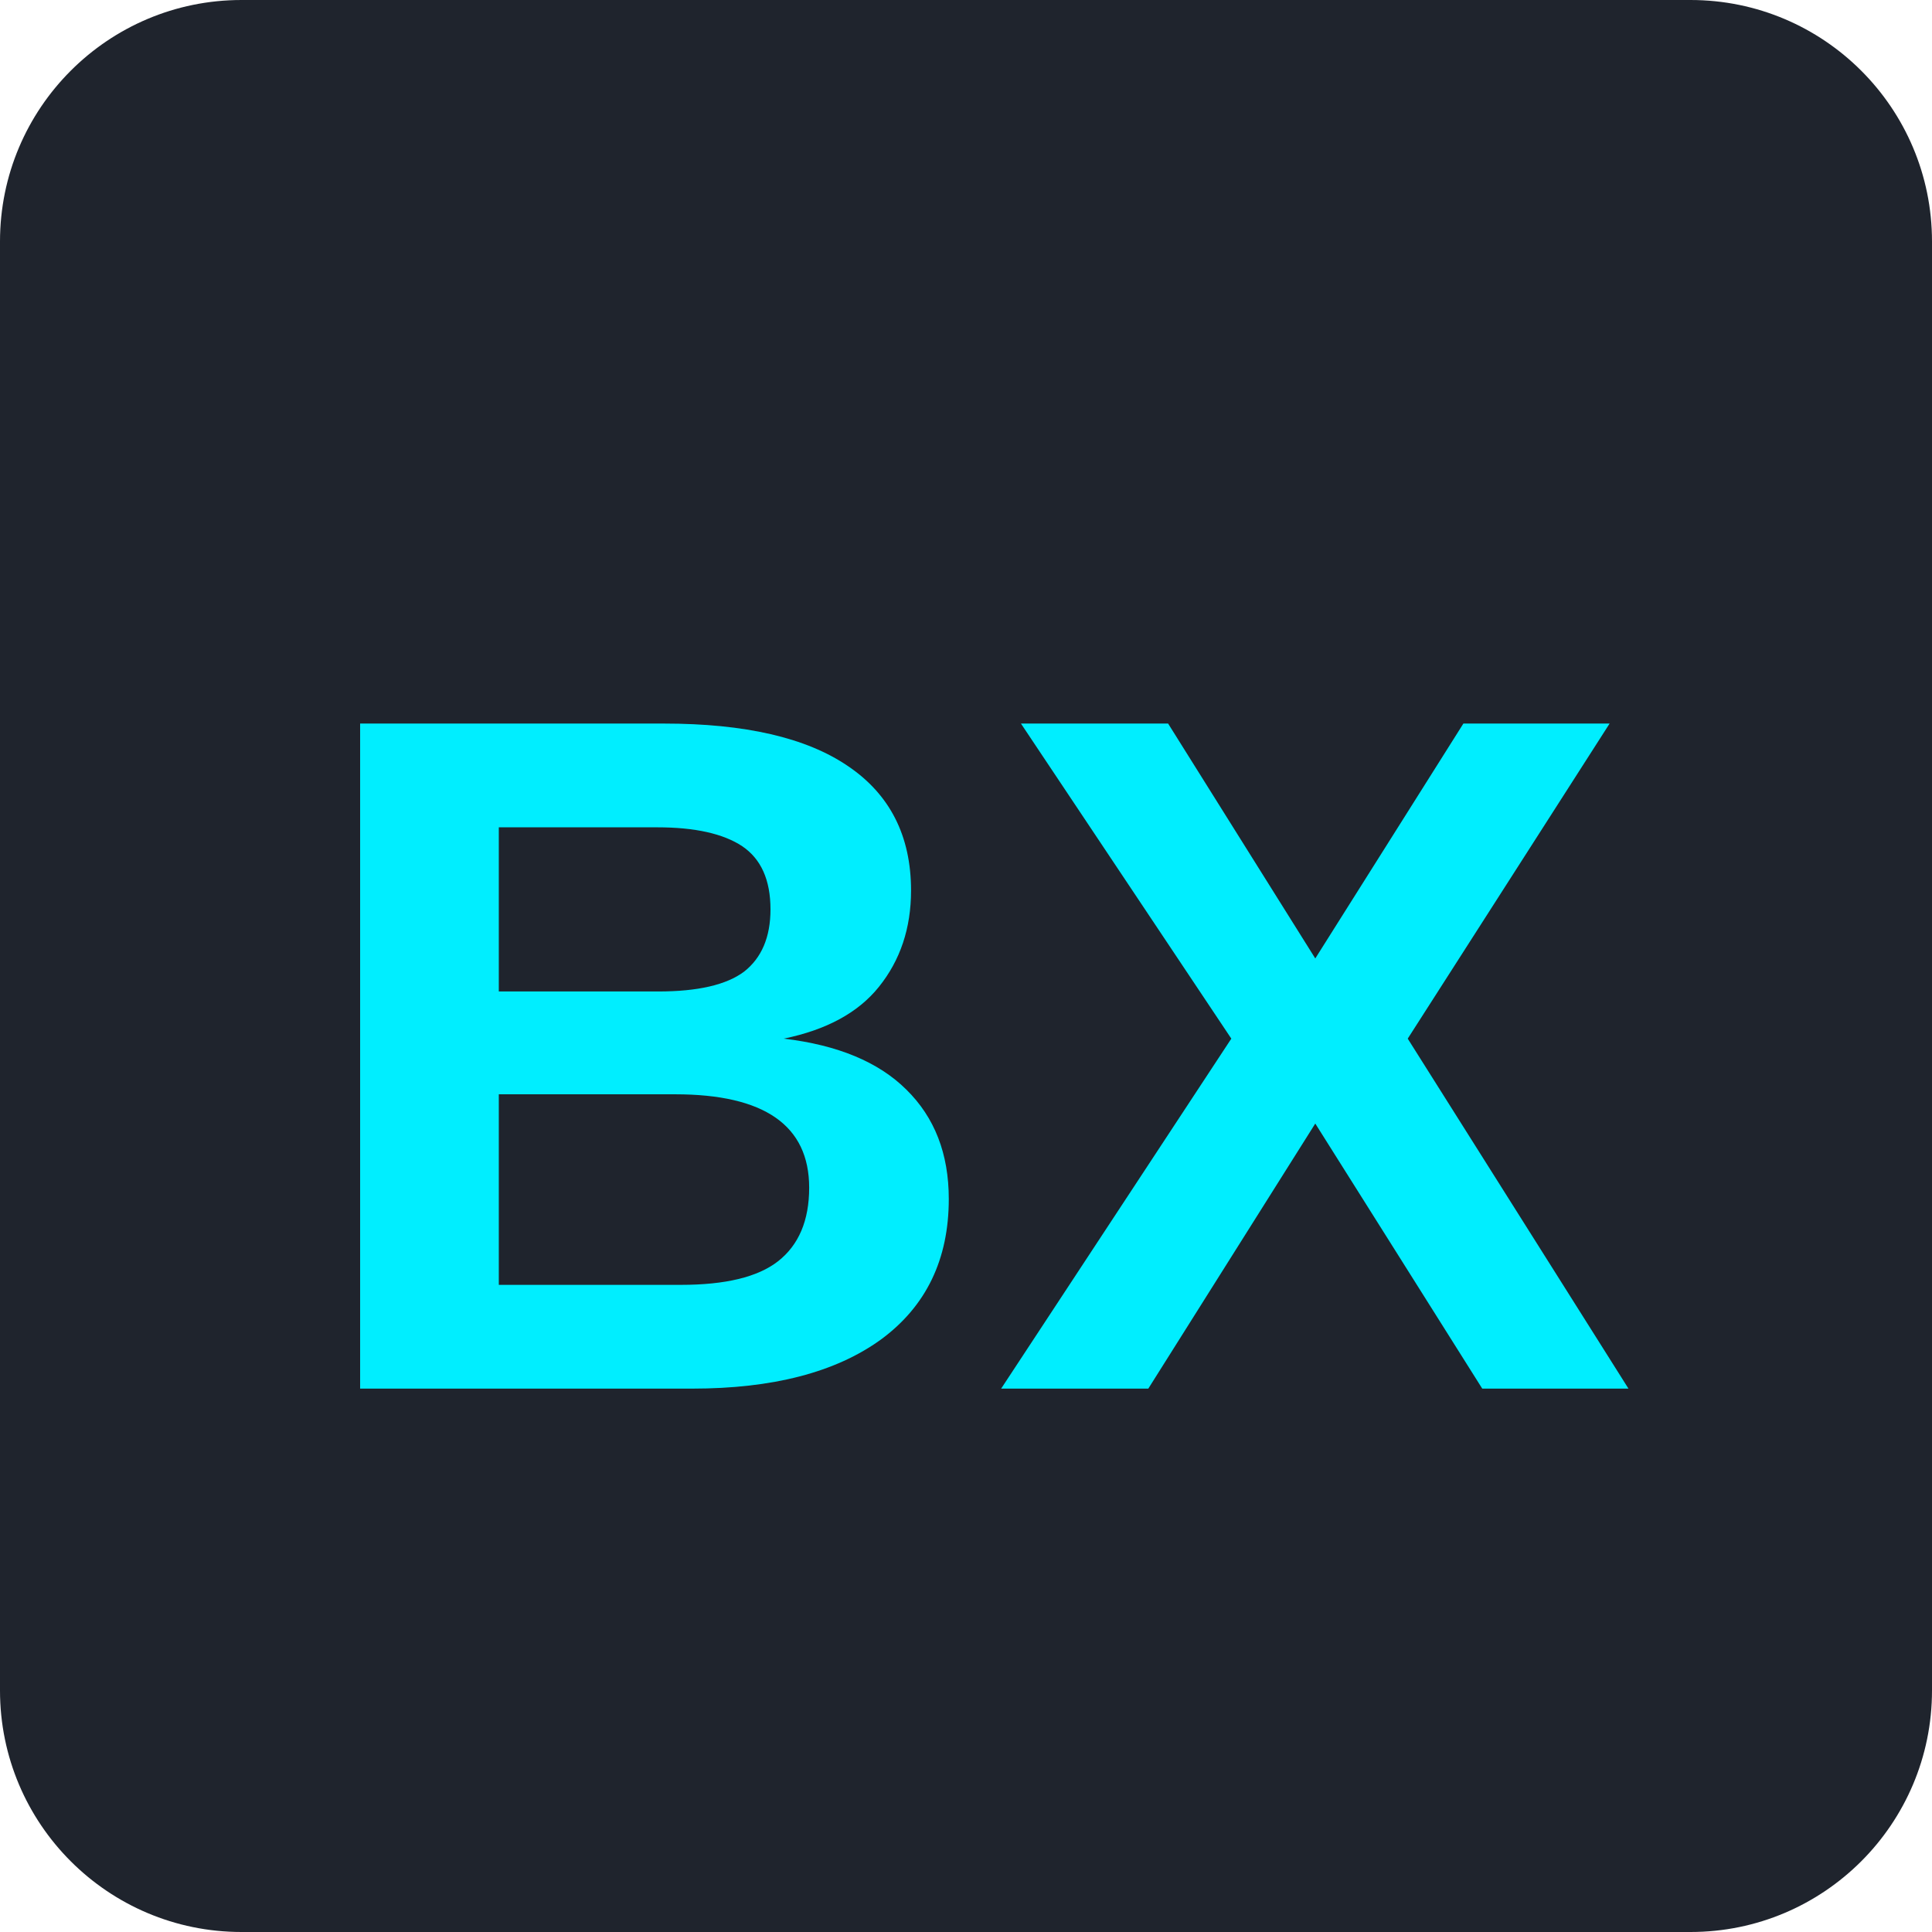
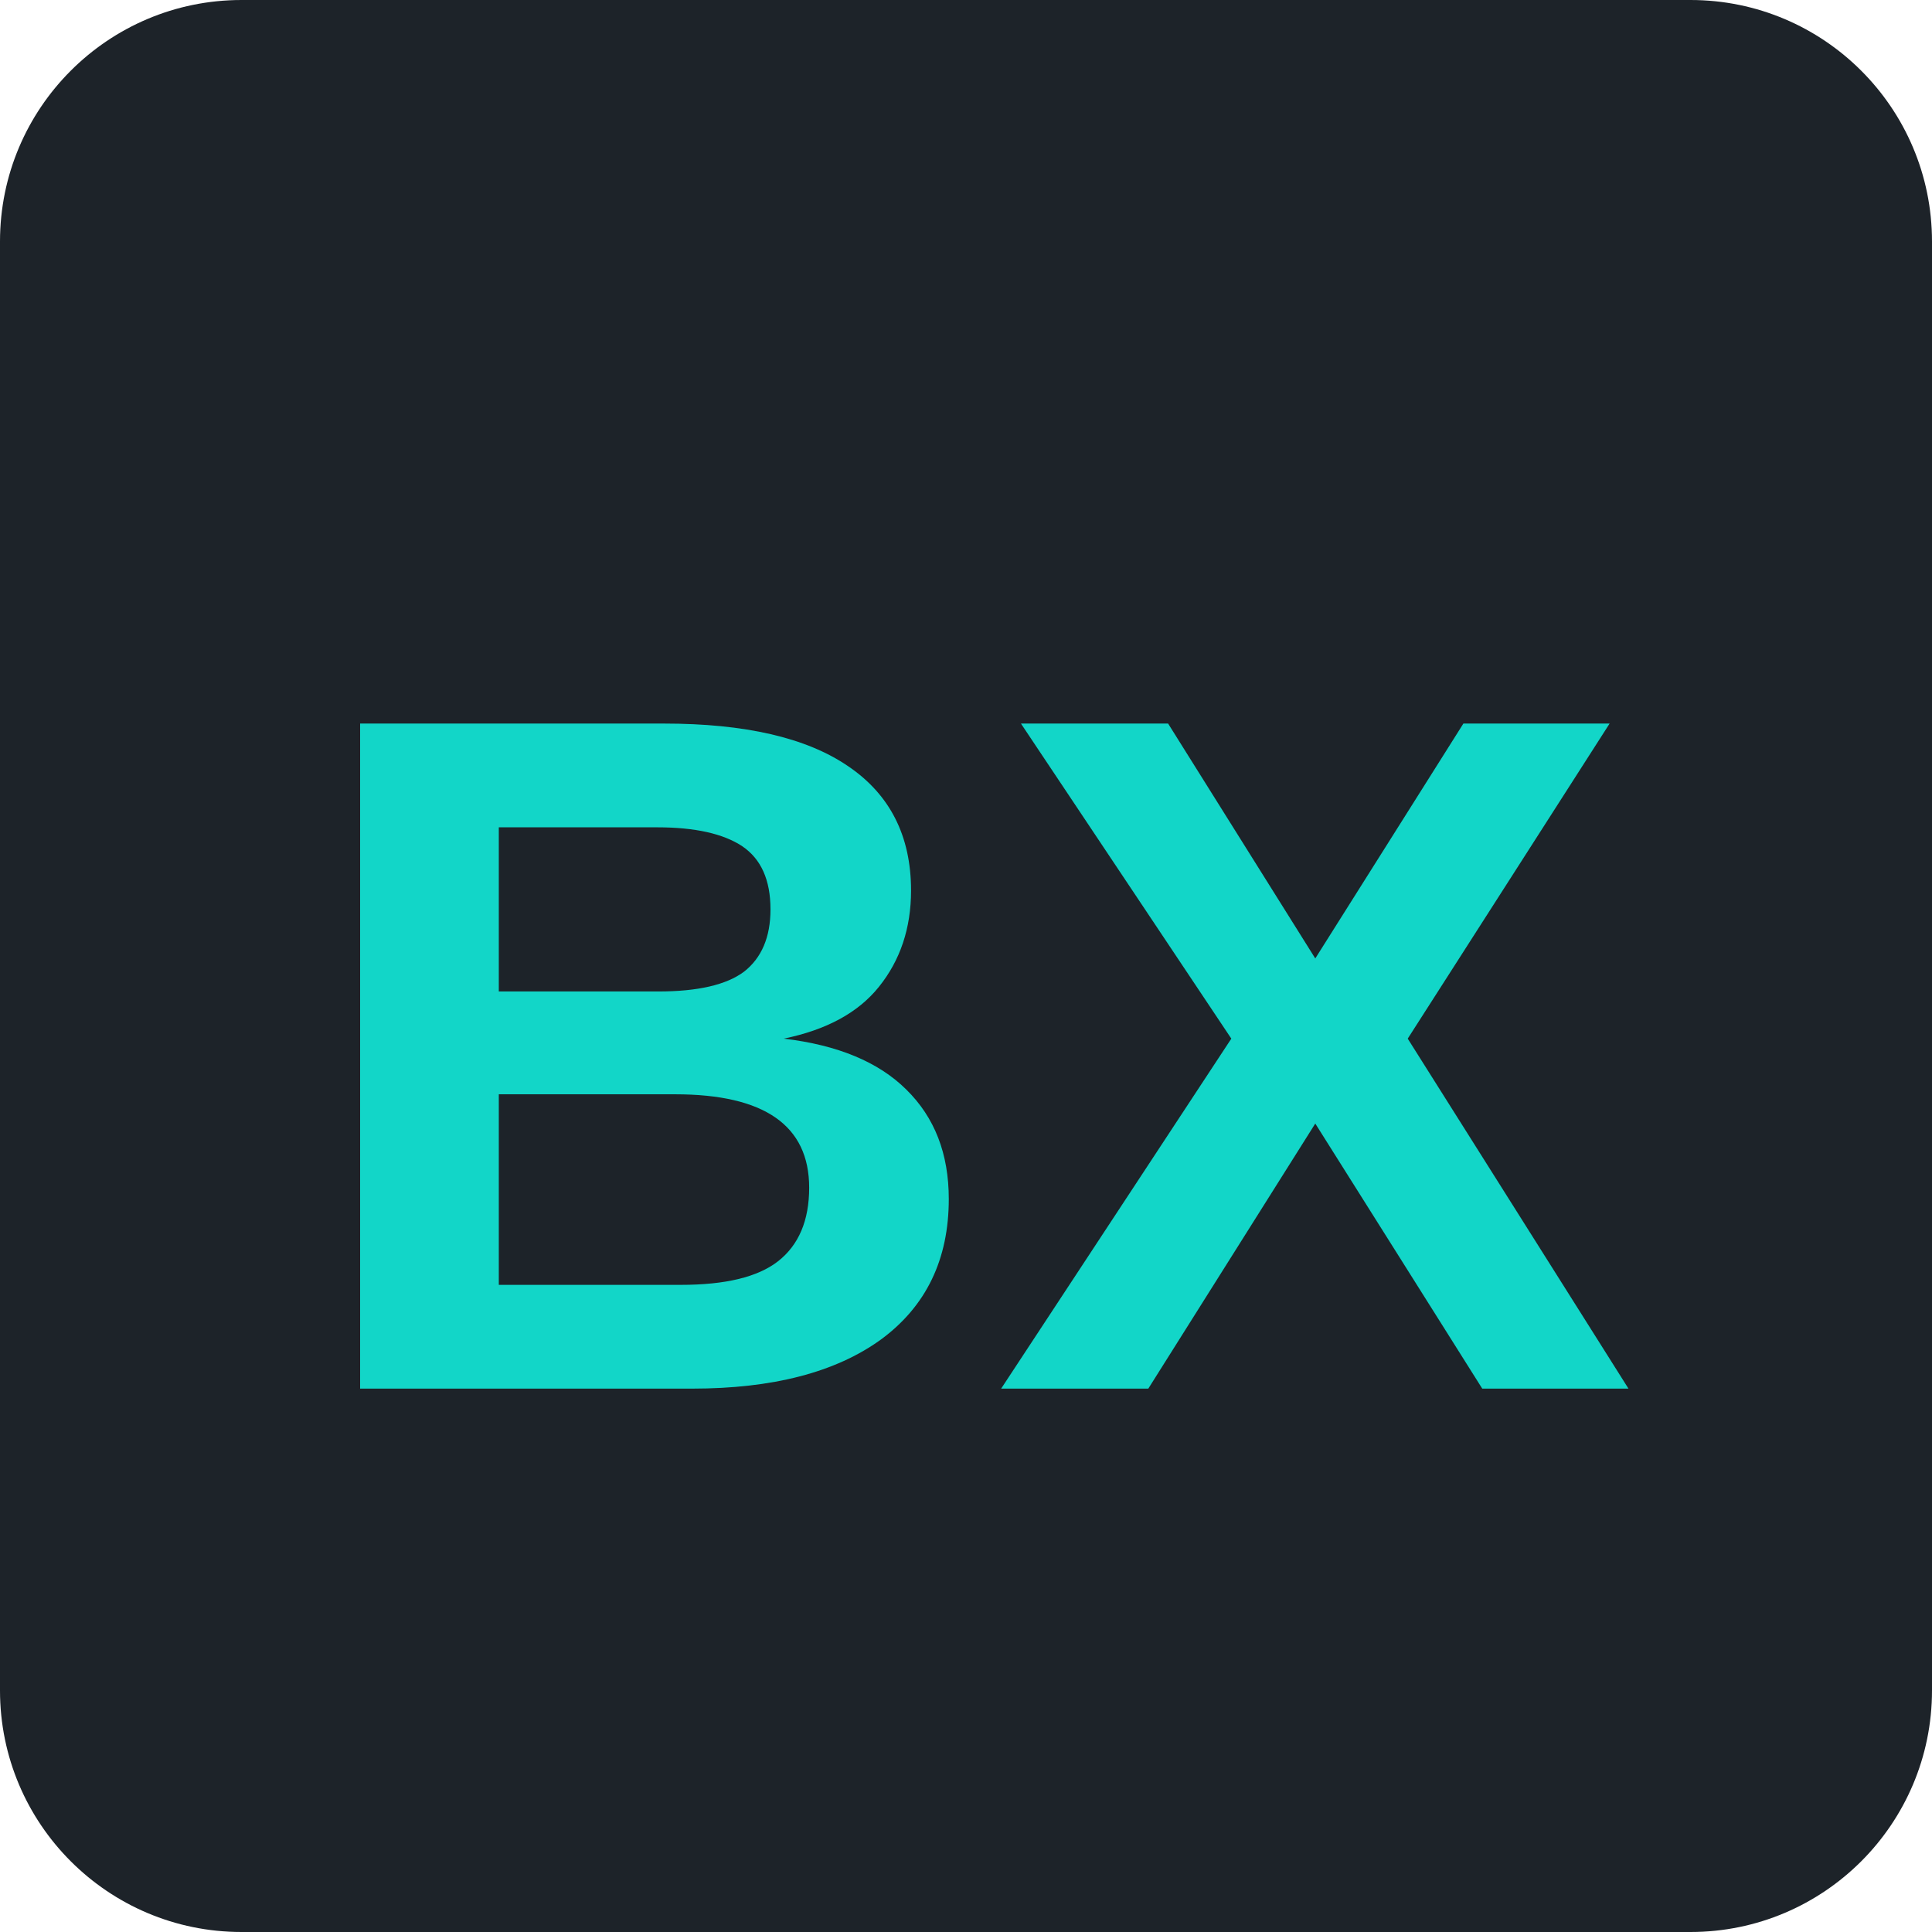
<svg xmlns="http://www.w3.org/2000/svg" viewBox="0 0 32 32">
-   <rect width="32" height="32" fill="#1f242d" rx="4" />
-   <text x="16" y="23" text-anchor="middle" font-family="Arial, sans-serif" font-weight="bold" font-size="16" fill="#0ef">BX</text>
+   <rect width="32" height="32" fill="#1d2329" rx="4" />
+   <text x="16" y="23" text-anchor="middle" font-family="Arial, sans-serif" font-weight="bold" font-size="16" fill="#12d6c8">BX</text>
</svg>
